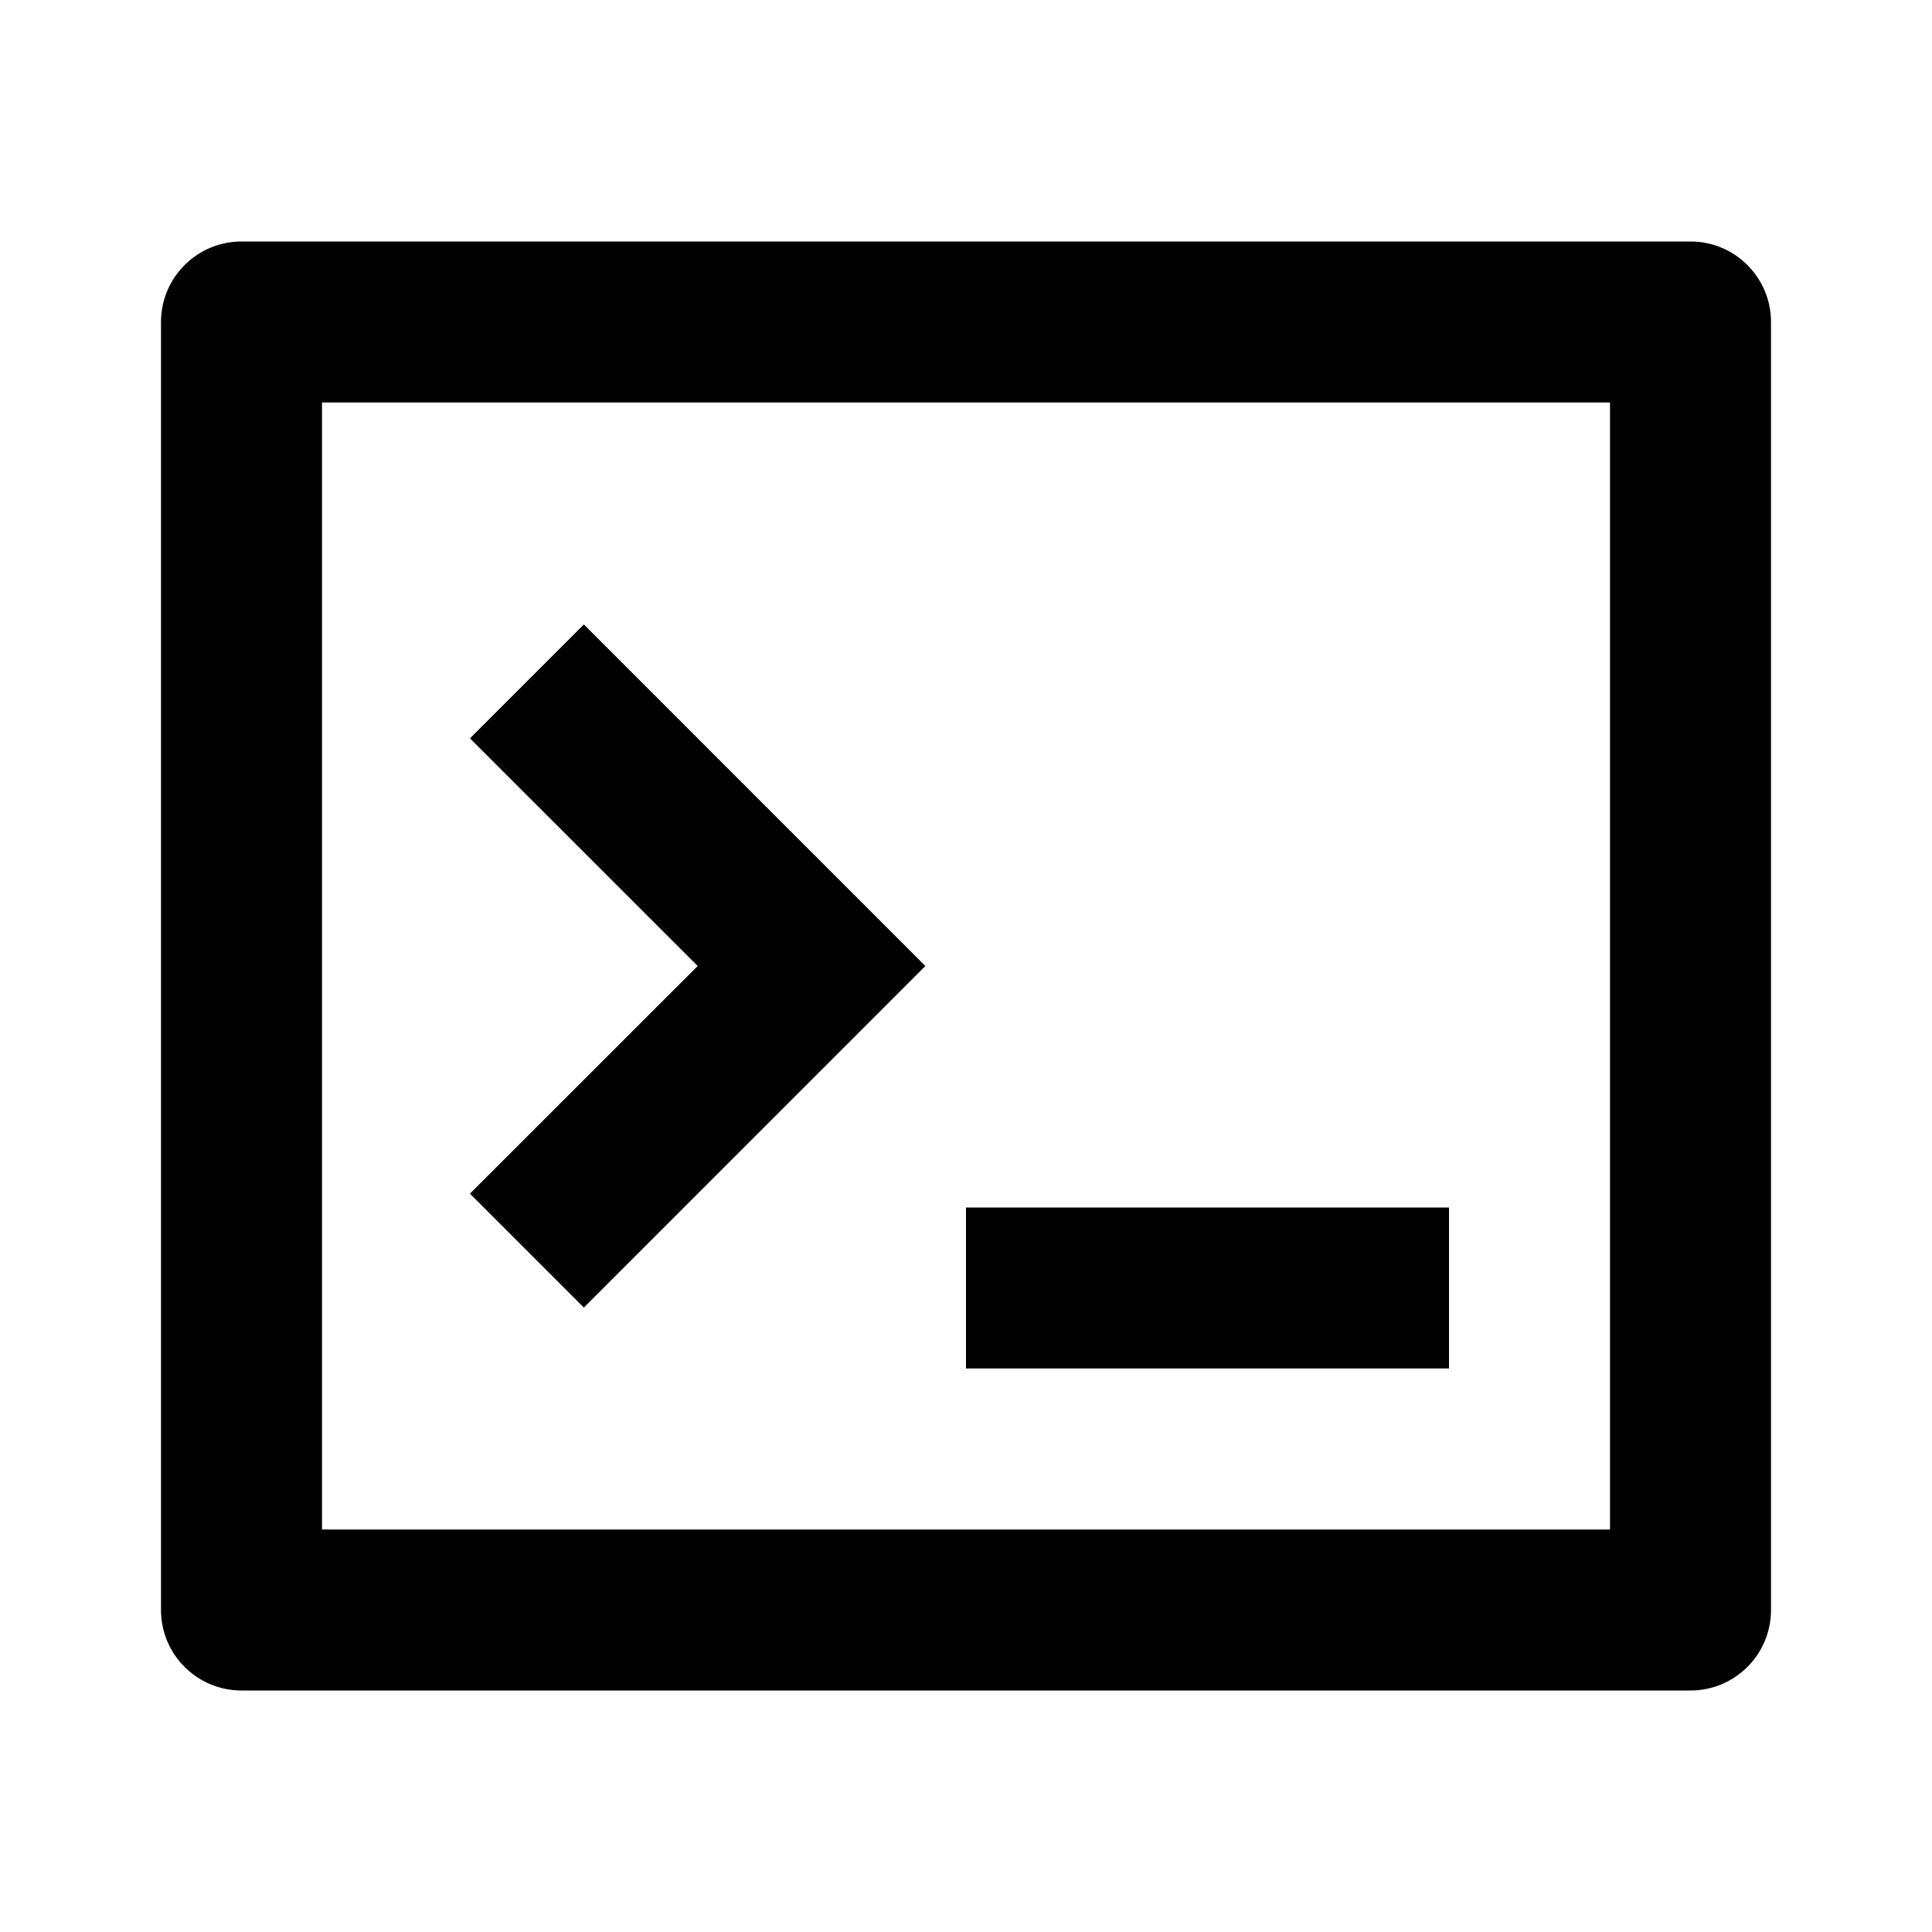
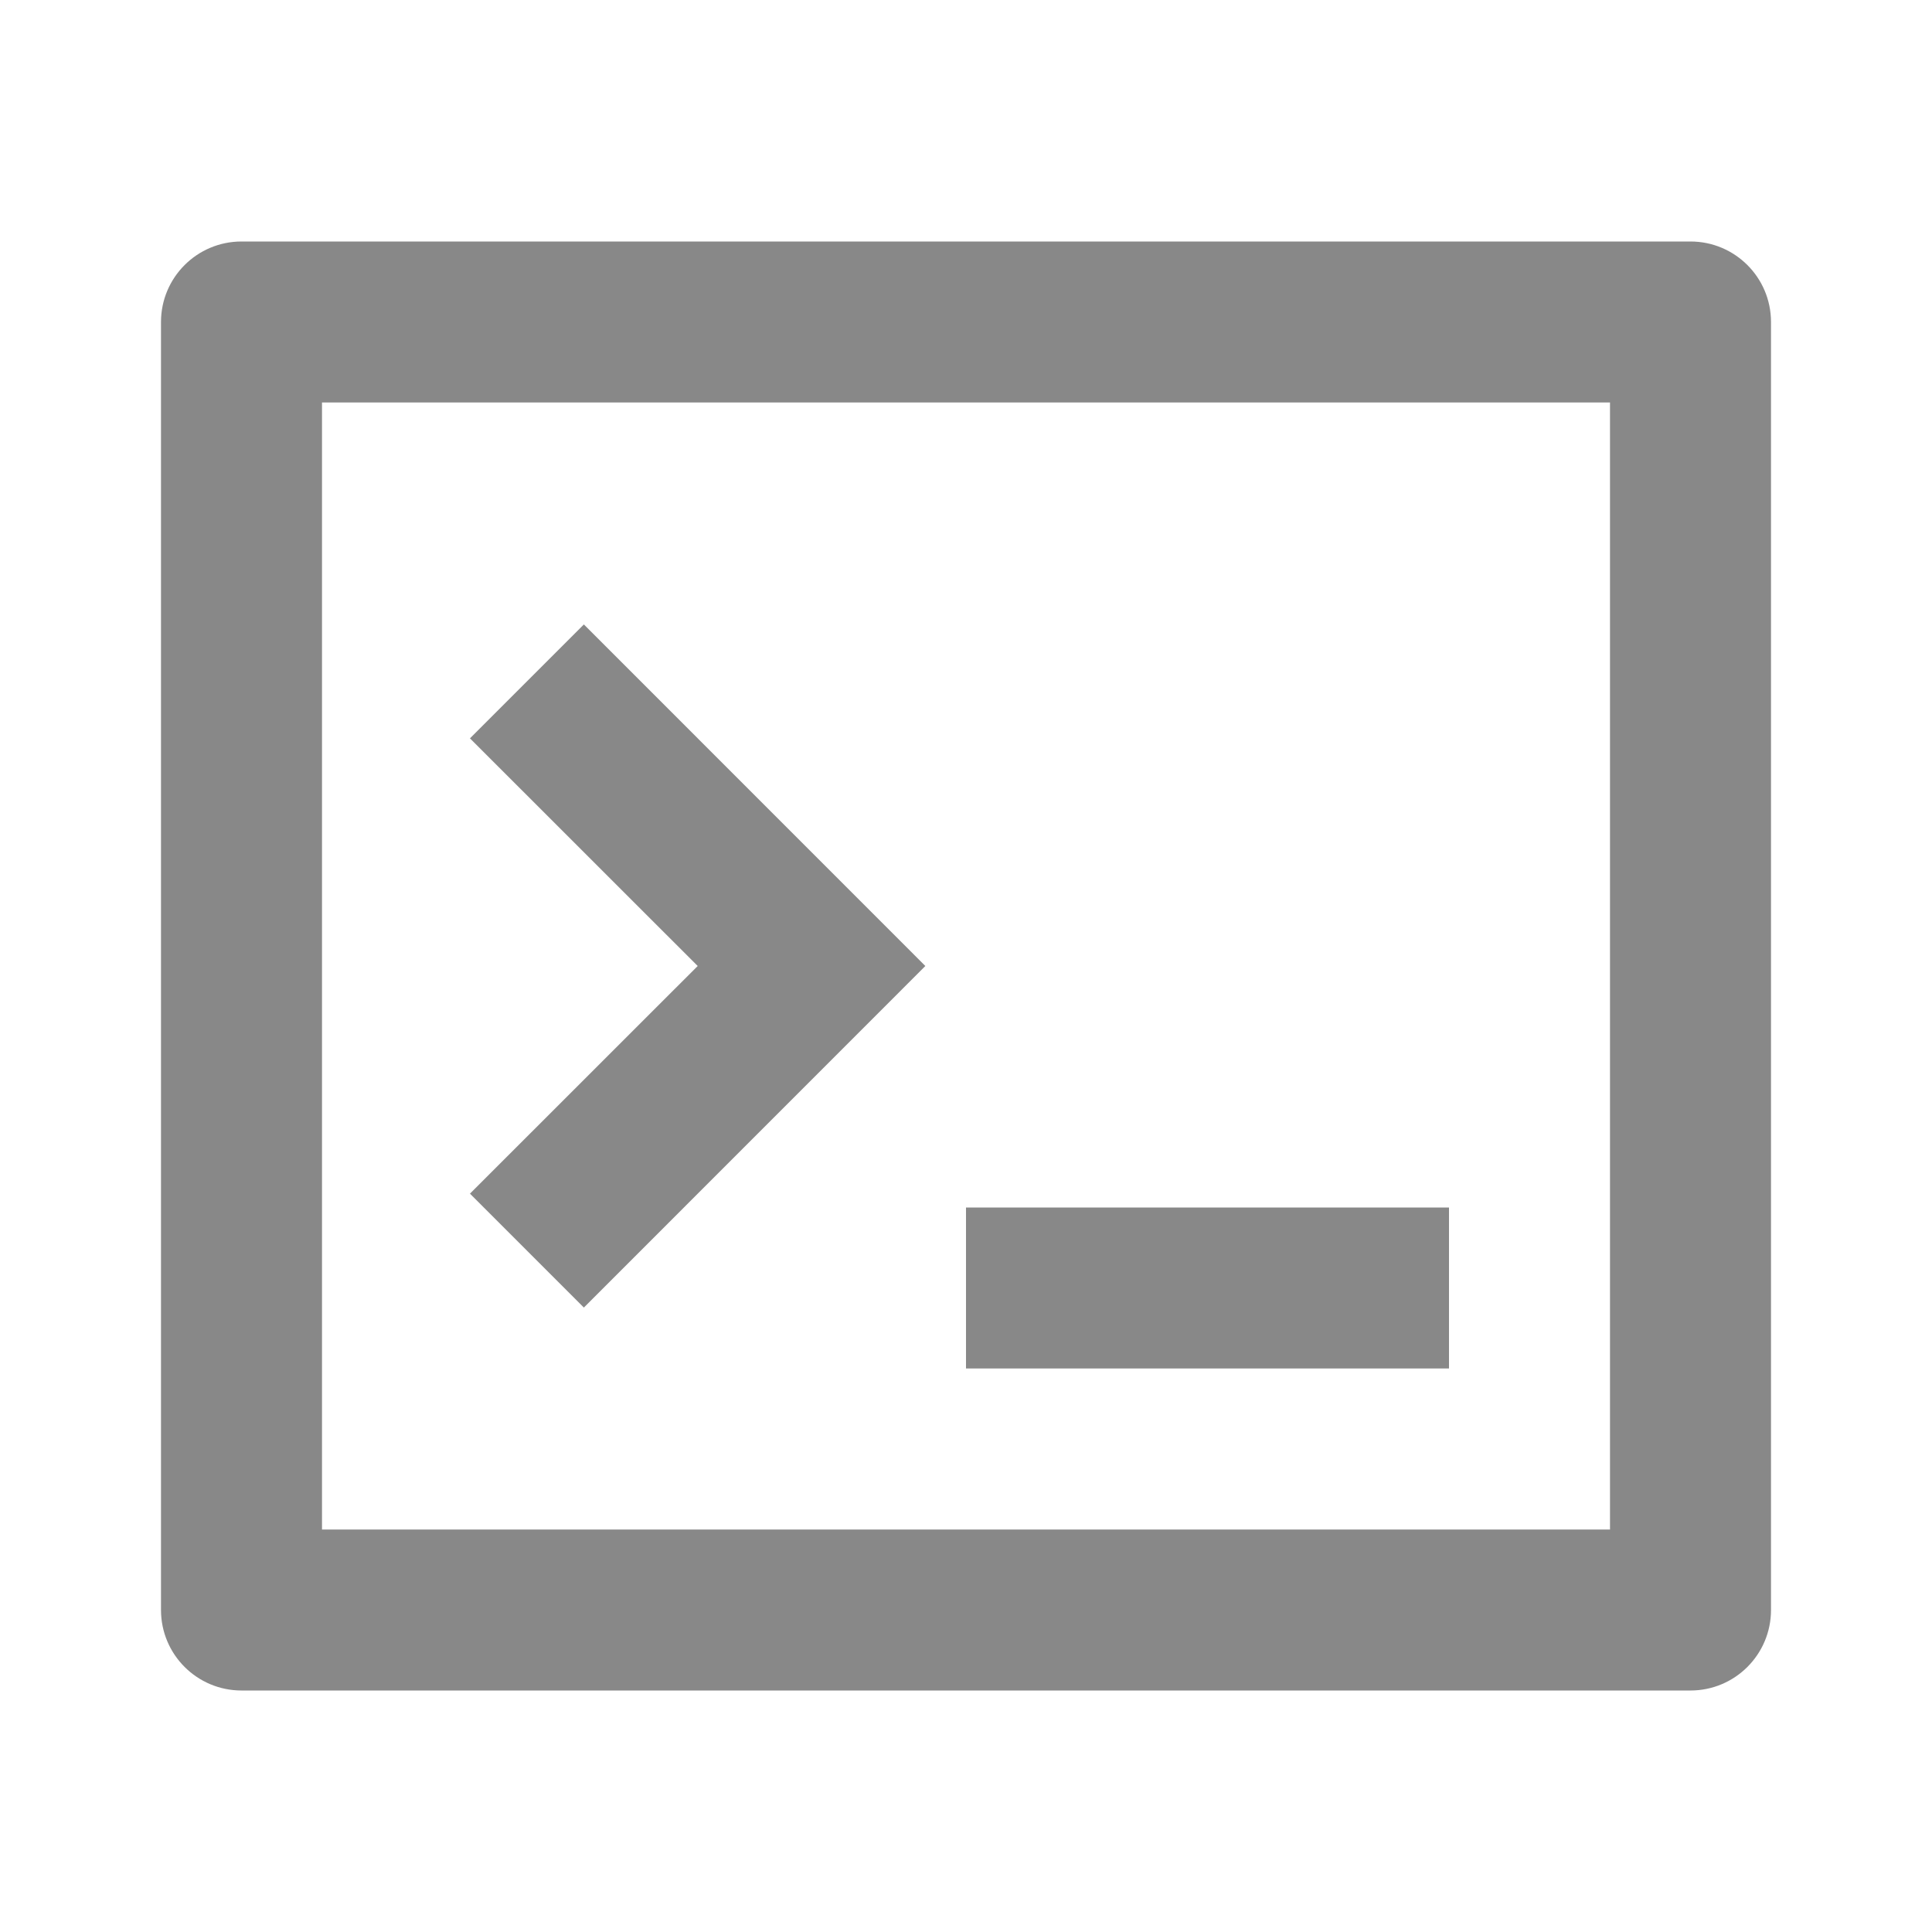
<svg xmlns="http://www.w3.org/2000/svg" width="32" height="32" viewBox="0 0 24 24">
-   <path fill="currentColor" d="M3 3h18a1 1 0 0 1 1 1v16a1 1 0 0 1-1 1H3a1 1 0 0 1-1-1V4a1 1 0 0 1 1-1m1 2v14h16V5zm8 10h6v2h-6zm-3.333-3L5.838 9.172l1.415-1.415L11.495 12l-4.242 4.243l-1.415-1.415z" />
+   <path fill="#888888" d="M3 3h18a1 1 0 0 1 1 1v16a1 1 0 0 1-1 1H3a1 1 0 0 1-1-1V4a1 1 0 0 1 1-1m1 2v14h16V5zm8 10h6v2h-6zm-3.333-3L5.838 9.172l1.415-1.415L11.495 12l-4.242 4.243l-1.415-1.415z" />
</svg>
